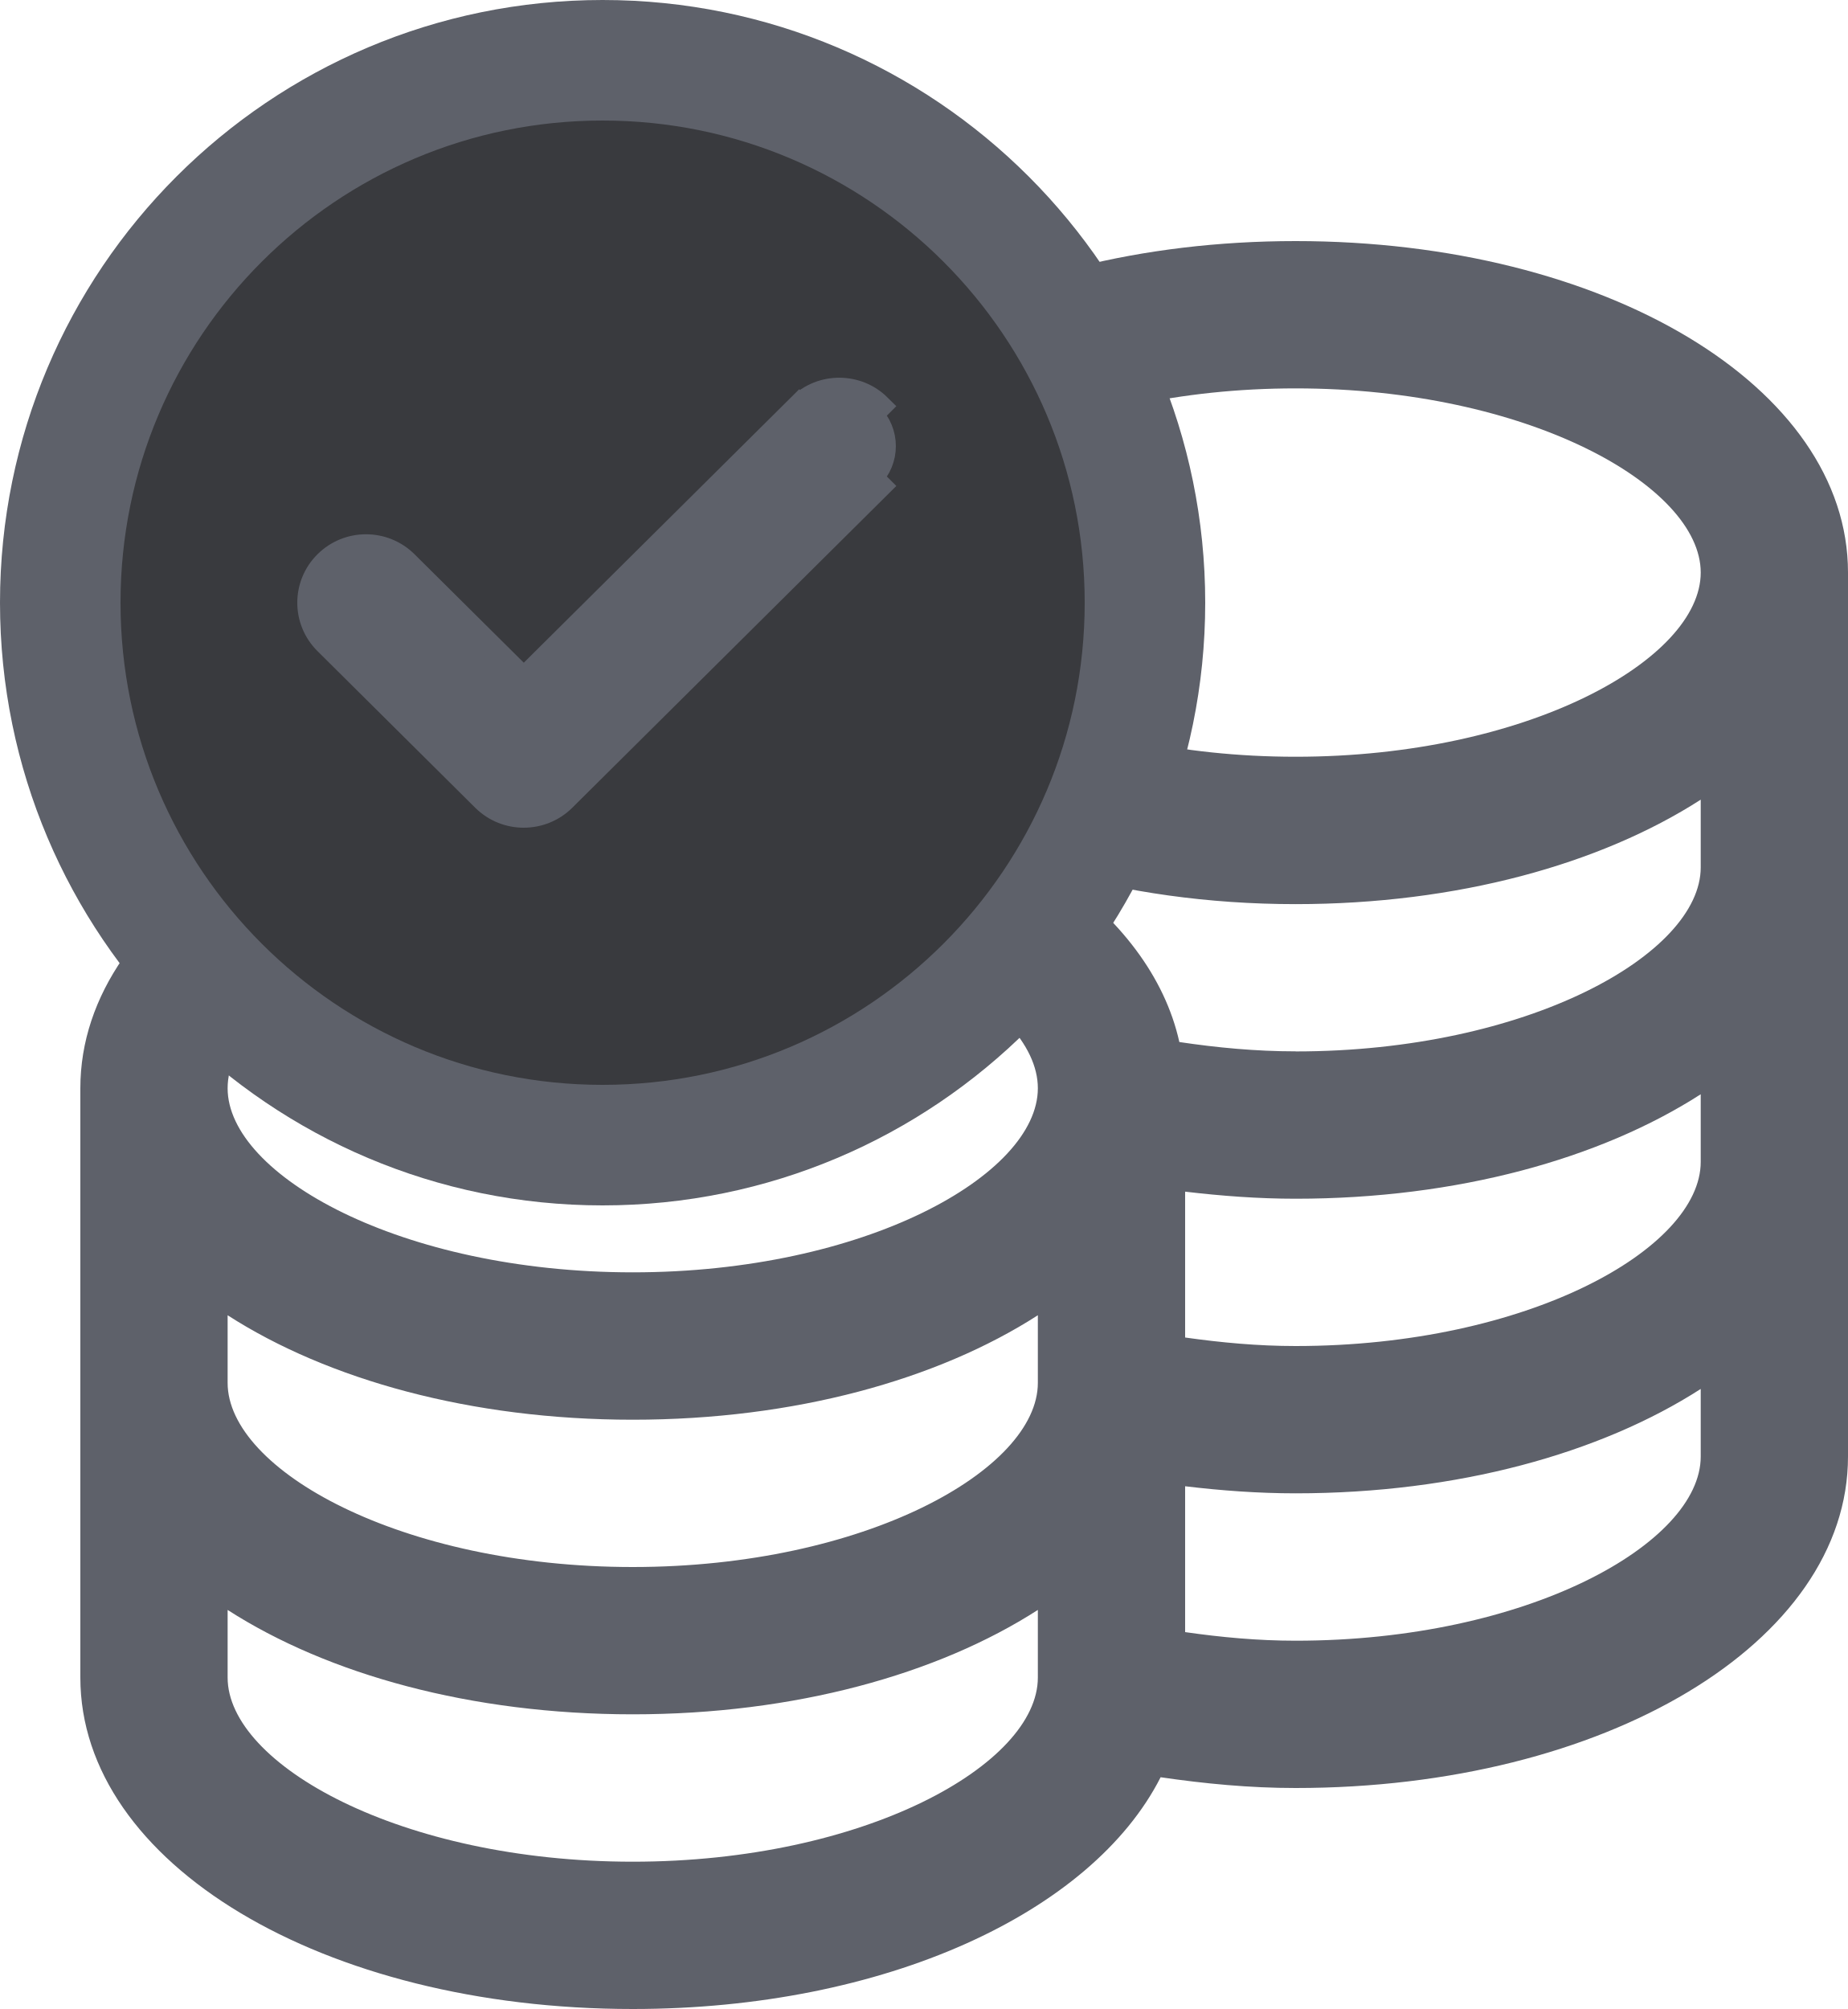
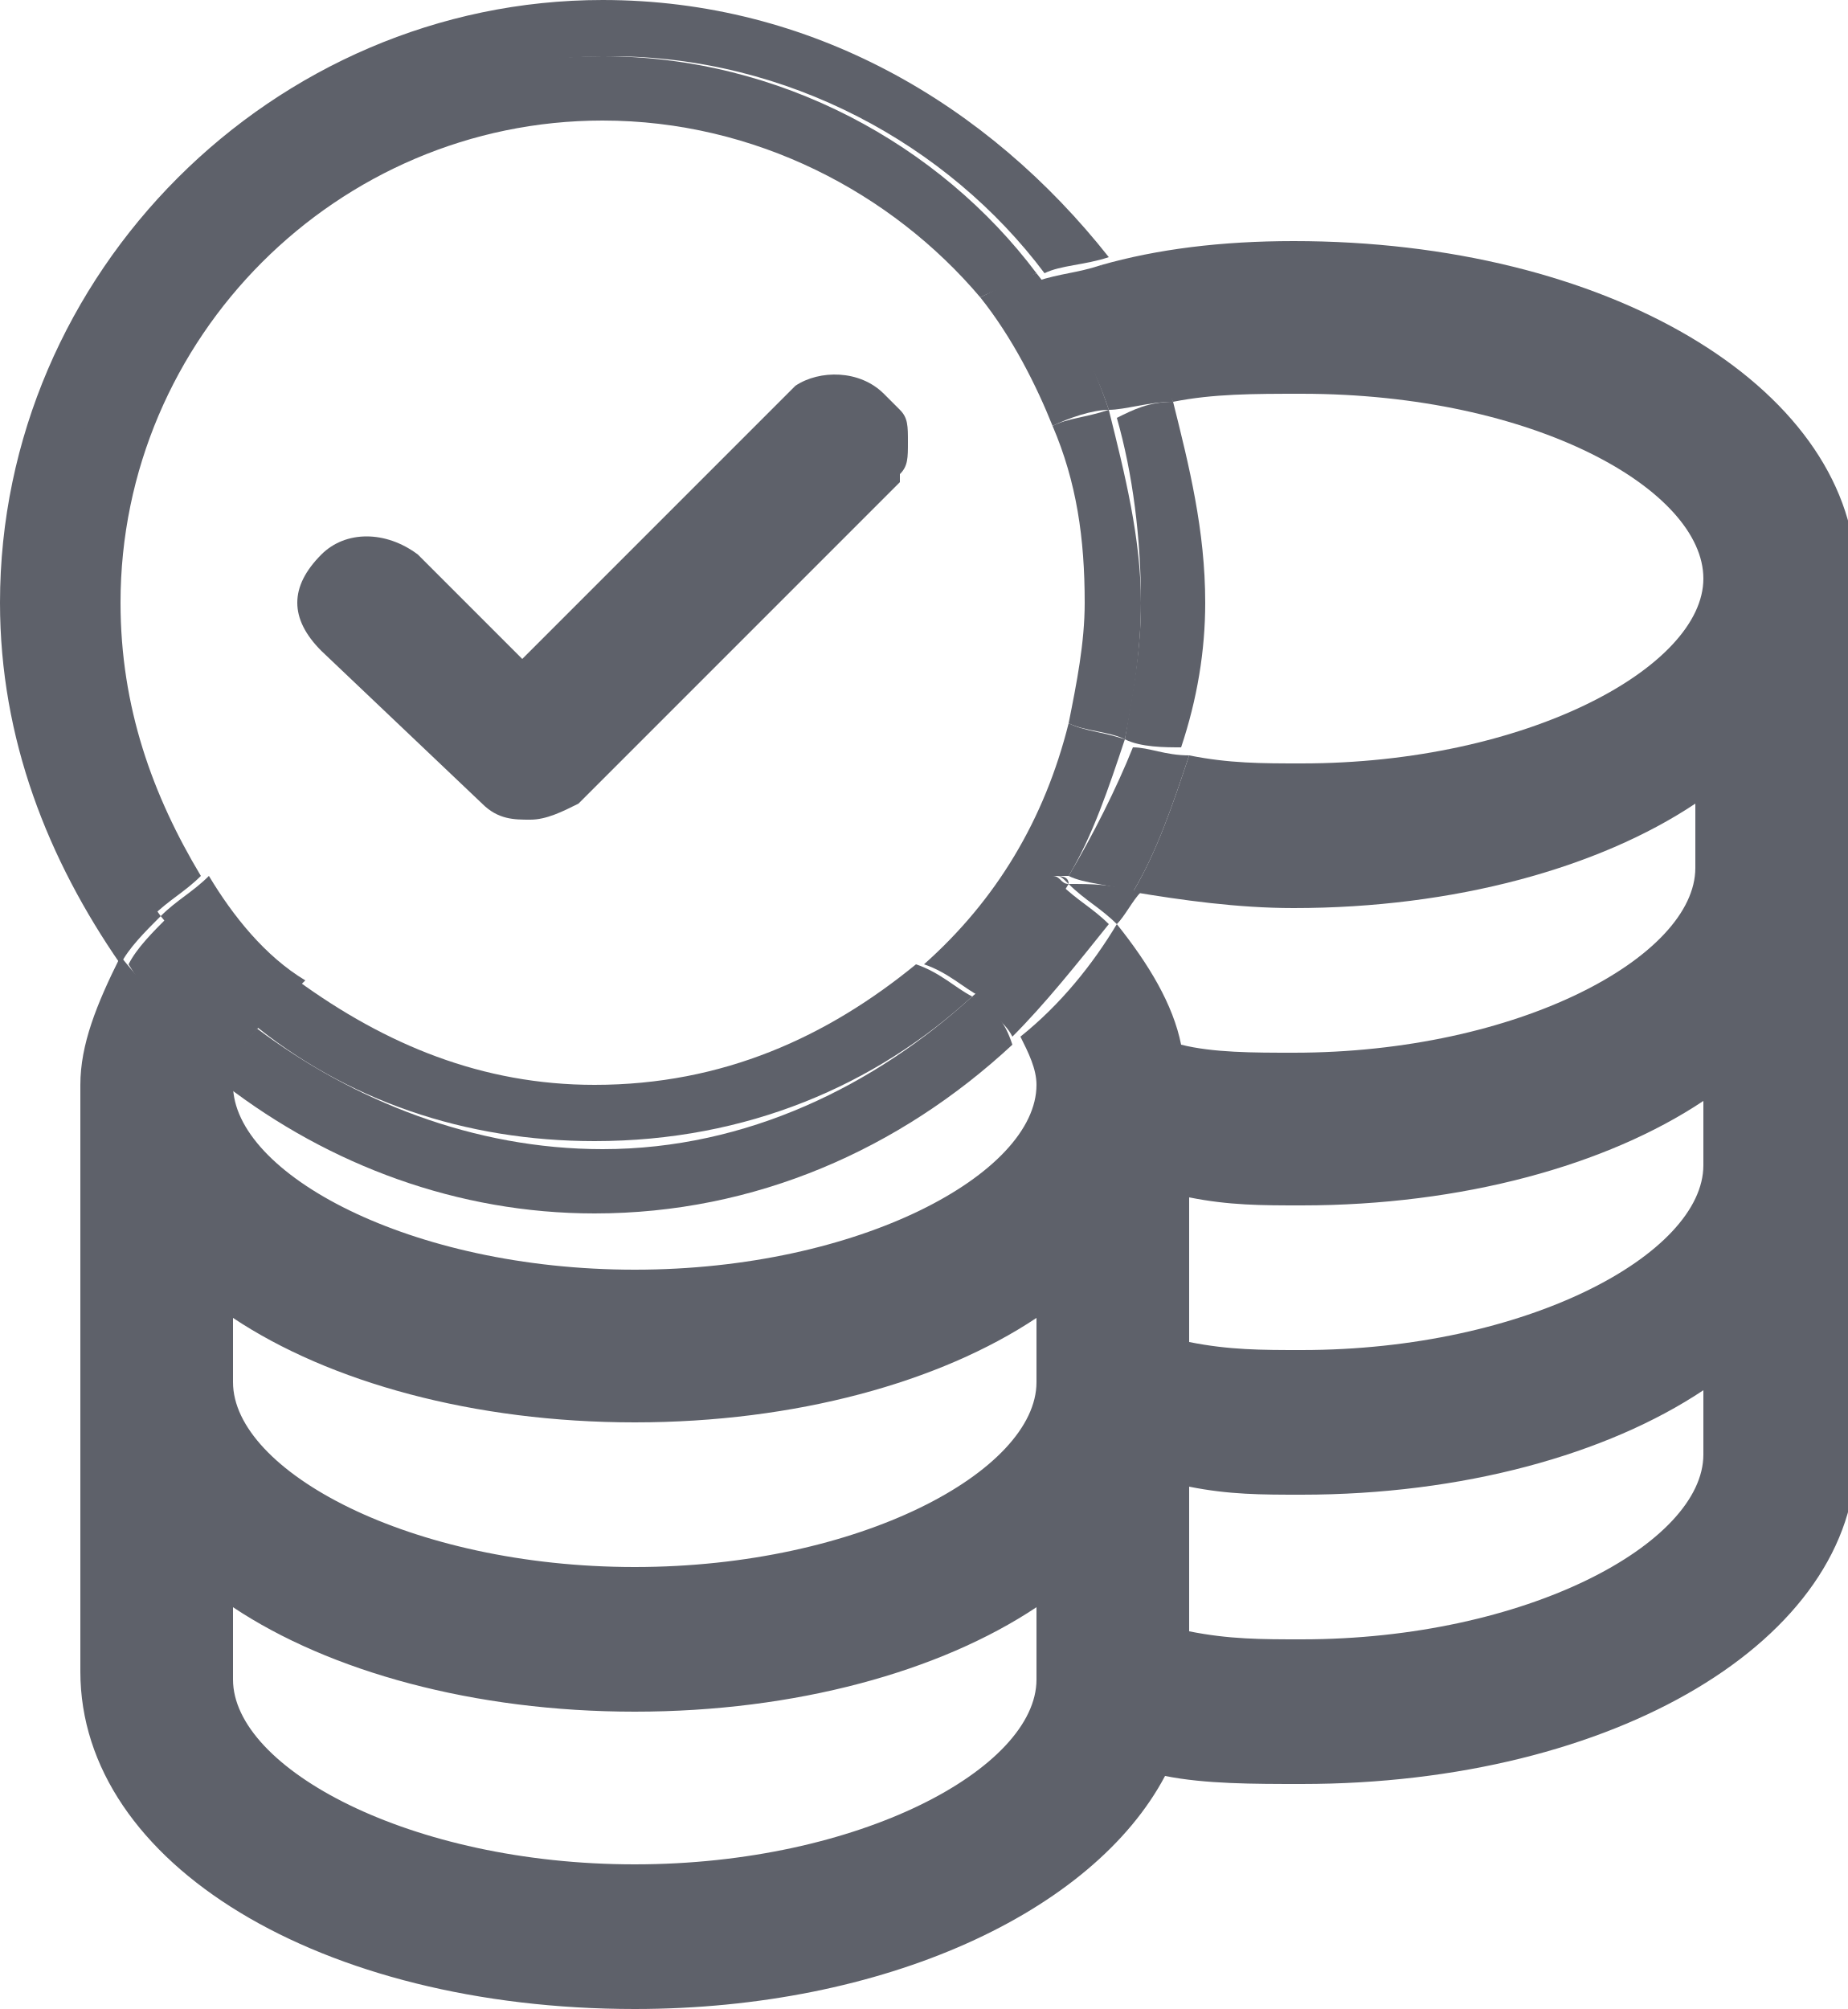
- <svg xmlns="http://www.w3.org/2000/svg" width="23" height="25" viewBox="0 0 23 25" fill="none">
-   <path d="M16.125 3C12.27 3 9.25 4.812 9.25 7.125V9.496C8.806 9.444 8.347 9.417 7.875 9.417C4.019 9.417 1 11.229 1 13.542V20.875C1 23.188 4.019 25 7.875 25C11.006 25 13.587 23.805 14.445 22.116C14.992 22.196 15.551 22.25 16.125 22.25C19.98 22.25 23 20.438 23 18.125V7.125C23 4.812 19.98 3 16.125 3ZM16.125 4.833C19.011 4.833 21.167 6.043 21.167 7.125C21.167 8.207 19.011 9.417 16.125 9.417C13.239 9.417 11.083 8.207 11.083 7.125C11.083 6.043 13.239 4.833 16.125 4.833ZM7.875 11.25C10.761 11.25 12.917 12.46 12.917 13.542C12.917 14.623 10.761 15.833 7.875 15.833C4.989 15.833 2.833 14.623 2.833 13.542C2.833 12.46 4.989 11.25 7.875 11.25ZM2.833 16.367C4.08 17.169 5.861 17.667 7.875 17.667C9.889 17.667 11.67 17.169 12.917 16.367V17.208C12.917 18.29 10.761 19.5 7.875 19.5C4.989 19.5 2.833 18.29 2.833 17.208V16.367ZM7.875 23.167C4.989 23.167 2.833 21.957 2.833 20.875V20.034C4.08 20.836 5.861 21.333 7.875 21.333C9.889 21.333 11.67 20.836 12.917 20.034V20.875C12.917 21.957 10.761 23.167 7.875 23.167ZM16.125 20.417C15.654 20.417 15.197 20.374 14.75 20.31V18.495C15.201 18.549 15.658 18.583 16.125 18.583C18.139 18.583 19.92 18.086 21.167 17.284V18.125C21.167 19.207 19.011 20.417 16.125 20.417ZM16.125 16.75C15.654 16.75 15.197 16.707 14.75 16.644V14.829C15.201 14.882 15.658 14.917 16.125 14.917C18.139 14.917 19.92 14.419 21.167 13.617V14.458C21.167 15.54 19.011 16.75 16.125 16.75ZM16.125 13.083C15.628 13.083 15.148 13.037 14.678 12.967C14.497 12.154 13.937 11.423 13.101 10.839C14.01 11.101 15.031 11.251 16.125 11.251C18.139 11.251 19.92 10.753 21.167 9.951V10.793C21.167 11.874 19.011 13.084 16.125 13.084V13.083Z" fill="#5E616A" />
-   <circle cx="7.5" cy="7.5" r="6.75" fill="#393A3E" stroke="#5E616A" stroke-width="1.5" />
-   <path d="M9.947 5.055L9.947 5.055C10.222 4.782 10.668 4.782 10.943 5.055C10.943 5.055 10.943 5.055 10.943 5.055L10.837 5.161C11.054 5.377 11.054 5.726 10.837 5.941L9.947 5.055ZM9.947 5.055L6.519 8.458L5.054 7.004C4.778 6.73 4.332 6.73 4.057 7.004C3.781 7.278 3.781 7.722 4.057 7.996L6.02 9.945C6.158 10.082 6.338 10.15 6.518 10.15C6.698 10.15 6.879 10.082 7.017 9.945C7.017 9.945 7.017 9.945 7.017 9.945L10.943 6.047L9.947 5.055Z" fill="#5E616A" stroke="#5E616A" stroke-width="0.3" />
+ <svg xmlns="http://www.w3.org/2000/svg" version="1.1" id="Layer_1" x="0px" y="0px" viewBox="0 0 23 25" style="enable-background:new 0 0 23 25;" xml:space="preserve">
+   <style type="text/css">
+ 	.st0{fill:#5E616A;}
+ 	.st1{fill:none;}
+ </style>
+   <path class="st0" d="M11.2,5.9c0.1-0.1,0.1-0.2,0.1-0.4s0-0.3-0.1-0.4l-0.1-0.1L11,4.9c-0.3-0.3-0.8-0.3-1.1-0.1l0,0L6.5,8.2  L5.2,6.9C4.8,6.6,4.3,6.6,4,6.9C3.8,7.1,3.7,7.3,3.7,7.5S3.8,7.9,4,8.1l2,1.9c0.2,0.2,0.4,0.2,0.6,0.2c0.2,0,0.4-0.1,0.6-0.2l4-4  L11.2,5.9z" />
+   <path class="st1" d="M14.8,9.3c0.4,0.1,0.9,0.1,1.4,0.1c2.9,0,5-1.2,5-2.3s-2.2-2.3-5-2.3c-0.6,0-1.1,0.1-1.6,0.1  C14.8,5.8,15,6.6,15,7.5C15,8.1,14.9,8.7,14.8,9.3z" />
+   <path class="st1" d="M2.8,20v0.8c0,1.1,2.2,2.3,5,2.3s5-1.2,5-2.3V20c-1.2,0.8-3,1.3-5,1.3S4.1,20.8,2.8,20z" />
+   <path class="st1" d="M2.9,13.4c0,0.1,0,0.1,0,0.2c0,1.1,2.2,2.3,5,2.3s5-1.2,5-2.3c0-0.2-0.1-0.4-0.2-0.6C11.3,14.2,9.5,15,7.5,15  C5.8,15,4.1,14.4,2.9,13.4z" />
+   <path class="st1" d="M14.7,13c0.5,0.1,0.9,0.1,1.4,0.1v0c2.9,0,5-1.2,5-2.3V10c-1.2,0.8-3,1.3-5,1.3c-0.7,0-1.4-0.1-2-0.2  c-0.1,0.2-0.2,0.3-0.3,0.4C14.3,11.9,14.6,12.4,14.7,13z" />
+   <path class="st1" d="M14.8,18.5v1.8c0.4,0.1,0.9,0.1,1.4,0.1c2.9,0,5-1.2,5-2.3v-0.8c-1.2,0.8-3,1.3-5,1.3  C15.7,18.6,15.2,18.5,14.8,18.5z" />
+   <path class="st1" d="M2.8,16.4v0.8c0,1.1,2.2,2.3,5,2.3s5-1.2,5-2.3v-0.8c-1.2,0.8-3,1.3-5,1.3S4.1,17.2,2.8,16.4z" />
+   <path class="st1" d="M14.8,14.8v1.8c0.4,0.1,0.9,0.1,1.4,0.1c2.9,0,5-1.2,5-2.3v-0.8c-1.2,0.8-3,1.3-5,1.3  C15.7,14.9,15.2,14.9,14.8,14.8z" />
+   <path class="st0" d="M16.1,3c-0.9,0-1.7,0.1-2.4,0.3C14,3.8,14.3,4.4,14.6,5c0.5-0.1,1-0.1,1.6-0.1c2.9,0,5,1.2,5,2.3  s-2.2,2.3-5,2.3c-0.5,0-0.9,0-1.4-0.1c-0.2,0.6-0.4,1.2-0.7,1.7c0.6,0.1,1.3,0.2,2,0.2c2,0,3.8-0.5,5-1.3v0.8c0,1.1-2.2,2.3-5,2.3v0  c-0.5,0-1,0-1.4-0.1c-0.1-0.5-0.4-1-0.8-1.5c-0.3,0.5-0.7,1-1.2,1.4c0.1,0.2,0.2,0.4,0.2,0.6c0,1.1-2.2,2.3-5,2.3s-5-1.2-5-2.3  c0-0.1,0-0.1,0-0.2c-0.5-0.4-1-0.9-1.4-1.4C1.2,12.5,1,13,1,13.5v7.3C1,23.2,4,25,7.9,25c3.1,0,5.7-1.2,6.6-2.9  c0.5,0.1,1.1,0.1,1.7,0.1c3.9,0,6.9-1.8,6.9-4.1v-11C23,4.8,20,3,16.1,3z M12.9,20.9c0,1.1-2.2,2.3-5,2.3s-5-1.2-5-2.3V20  c1.2,0.8,3,1.3,5,1.3s3.8-0.5,5-1.3V20.9z M12.9,17.2c0,1.1-2.2,2.3-5,2.3s-5-1.2-5-2.3v-0.8c1.2,0.8,3,1.3,5,1.3s3.8-0.5,5-1.3  V17.2z M21.2,18.1c0,1.1-2.2,2.3-5,2.3c-0.5,0-0.9,0-1.4-0.1v-1.8c0.5,0.1,0.9,0.1,1.4,0.1c2,0,3.8-0.5,5-1.3V18.1z M21.2,14.5  c0,1.1-2.2,2.3-5,2.3c-0.5,0-0.9,0-1.4-0.1v-1.8c0.5,0.1,0.9,0.1,1.4,0.1c2,0,3.8-0.5,5-1.3V14.5z" />
+   <path class="st0" d="M12.1,12.4c-1.2,1.1-2.8,1.9-4.6,1.9c-1.6,0-3.1-0.6-4.3-1.5c-0.2,0.2-0.3,0.4-0.4,0.7c1.3,1,2.9,1.6,4.6,1.6  c2,0,3.8-0.8,5.2-2.1C12.5,12.7,12.4,12.6,12.1,12.4z" />
+   <path class="st0" d="M0.8,7.5c0-3.7,3-6.8,6.8-6.8c2.2,0,4.2,1.1,5.4,2.7c0.2-0.1,0.5-0.1,0.8-0.2C12.3,1.3,10.1,0,7.5,0  C3.4,0,0,3.4,0,7.5c0,1.7,0.6,3.2,1.5,4.5c0.1-0.2,0.3-0.4,0.5-0.6C1.2,10.3,0.8,8.9,0.8,7.5z" />
+   <path class="st0" d="M13.3,11c0.2,0.2,0.4,0.3,0.6,0.5c0.1-0.1,0.2-0.3,0.3-0.4C13.8,11,13.6,11,13.3,11  C13.3,10.9,13.3,10.9,13.3,11z" />
+   <path class="st0" d="M14.2,7.5c0,0.6-0.1,1.1-0.2,1.7c0.2,0.1,0.5,0.1,0.7,0.1C14.9,8.7,15,8.1,15,7.5c0-0.9-0.2-1.7-0.4-2.5  c-0.3,0-0.5,0.1-0.7,0.2C14.1,5.9,14.2,6.7,14.2,7.5z" />
+   <path class="st0" d="M12.1,12.4c0.2,0.2,0.4,0.3,0.5,0.5c0.4-0.4,0.8-0.9,1.2-1.4c-0.2-0.2-0.4-0.3-0.6-0.5  C13,11.5,12.6,12,12.1,12.4z" />
+   <path class="st0" d="M13.3,10.9c0.2,0.1,0.5,0.1,0.8,0.2c0.3-0.5,0.5-1.1,0.7-1.7c-0.3,0-0.5-0.1-0.7-0.1  C13.9,9.8,13.6,10.4,13.3,10.9z" />
+   <path class="st0" d="M2.9,13.4c0-0.2,0.1-0.4,0.4-0.7c-0.5-0.4-0.9-0.8-1.2-1.3c-0.2,0.2-0.4,0.4-0.5,0.6C1.9,12.5,2.4,13,2.9,13.4z  " />
+   <path class="st0" d="M13.8,5.1C14,5.1,14.3,5,14.6,5c-0.2-0.6-0.5-1.2-0.9-1.7c-0.3,0.1-0.5,0.1-0.8,0.2C13.3,4,13.6,4.5,13.8,5.1z" />
+   <path class="st0" d="M1.5,7.5c0-3.3,2.7-6,6-6c1.9,0,3.6,0.9,4.7,2.2c0.2-0.1,0.5-0.2,0.7-0.3c-1.2-1.6-3.2-2.7-5.4-2.7  c-3.7,0-6.8,3-6.8,6.8c0,1.4,0.5,2.8,1.2,3.9c0.2-0.2,0.4-0.3,0.6-0.5C1.9,9.9,1.5,8.8,1.5,7.5z" />
+   <path class="st0" d="M13.5,7.5c0,0.5-0.1,1-0.2,1.5c0.2,0.1,0.5,0.1,0.7,0.2c0.1-0.5,0.2-1.1,0.2-1.7c0-0.8-0.2-1.6-0.4-2.4  c-0.3,0.1-0.5,0.1-0.7,0.2C13.4,6,13.5,6.7,13.5,7.5z" />
+   <path class="st0" d="M12.1,12.4c-0.2-0.1-0.4-0.3-0.7-0.4c-1.1,0.9-2.4,1.5-4,1.5c-1.4,0-2.6-0.5-3.7-1.3c-0.2,0.2-0.5,0.3-0.6,0.5  c1.2,1,2.7,1.5,4.3,1.5C9.3,14.2,10.9,13.5,12.1,12.4z" />
+   <path class="st0" d="M13.3,11C13.3,10.9,13.3,10.9,13.3,11c0-0.1-0.1-0.1-0.2-0.1C13.2,10.9,13.2,10.9,13.3,11z" />
+   <path class="st0" d="M13.1,5.3c0.2-0.1,0.5-0.2,0.7-0.2c-0.2-0.6-0.5-1.2-0.9-1.7c-0.3,0.1-0.5,0.2-0.7,0.3  C12.6,4.2,12.9,4.8,13.1,5.3z" />
+   <path class="st0" d="M2.6,10.9c-0.2,0.2-0.4,0.3-0.6,0.5c0.4,0.5,0.8,0.9,1.2,1.3c0.2-0.2,0.4-0.3,0.6-0.5  C3.3,11.9,2.9,11.4,2.6,10.9z" />
+   <path class="st0" d="M11.5,12c0.3,0.1,0.5,0.3,0.7,0.4c0.4-0.4,0.8-0.9,1.1-1.4c-0.1,0-0.1-0.1-0.2-0.1c0.1,0,0.2,0,0.2,0  c0.3-0.5,0.5-1.1,0.7-1.7c-0.3-0.1-0.5-0.1-0.7-0.2C13,10.2,12.4,11.2,11.5,12z" />
</svg>
